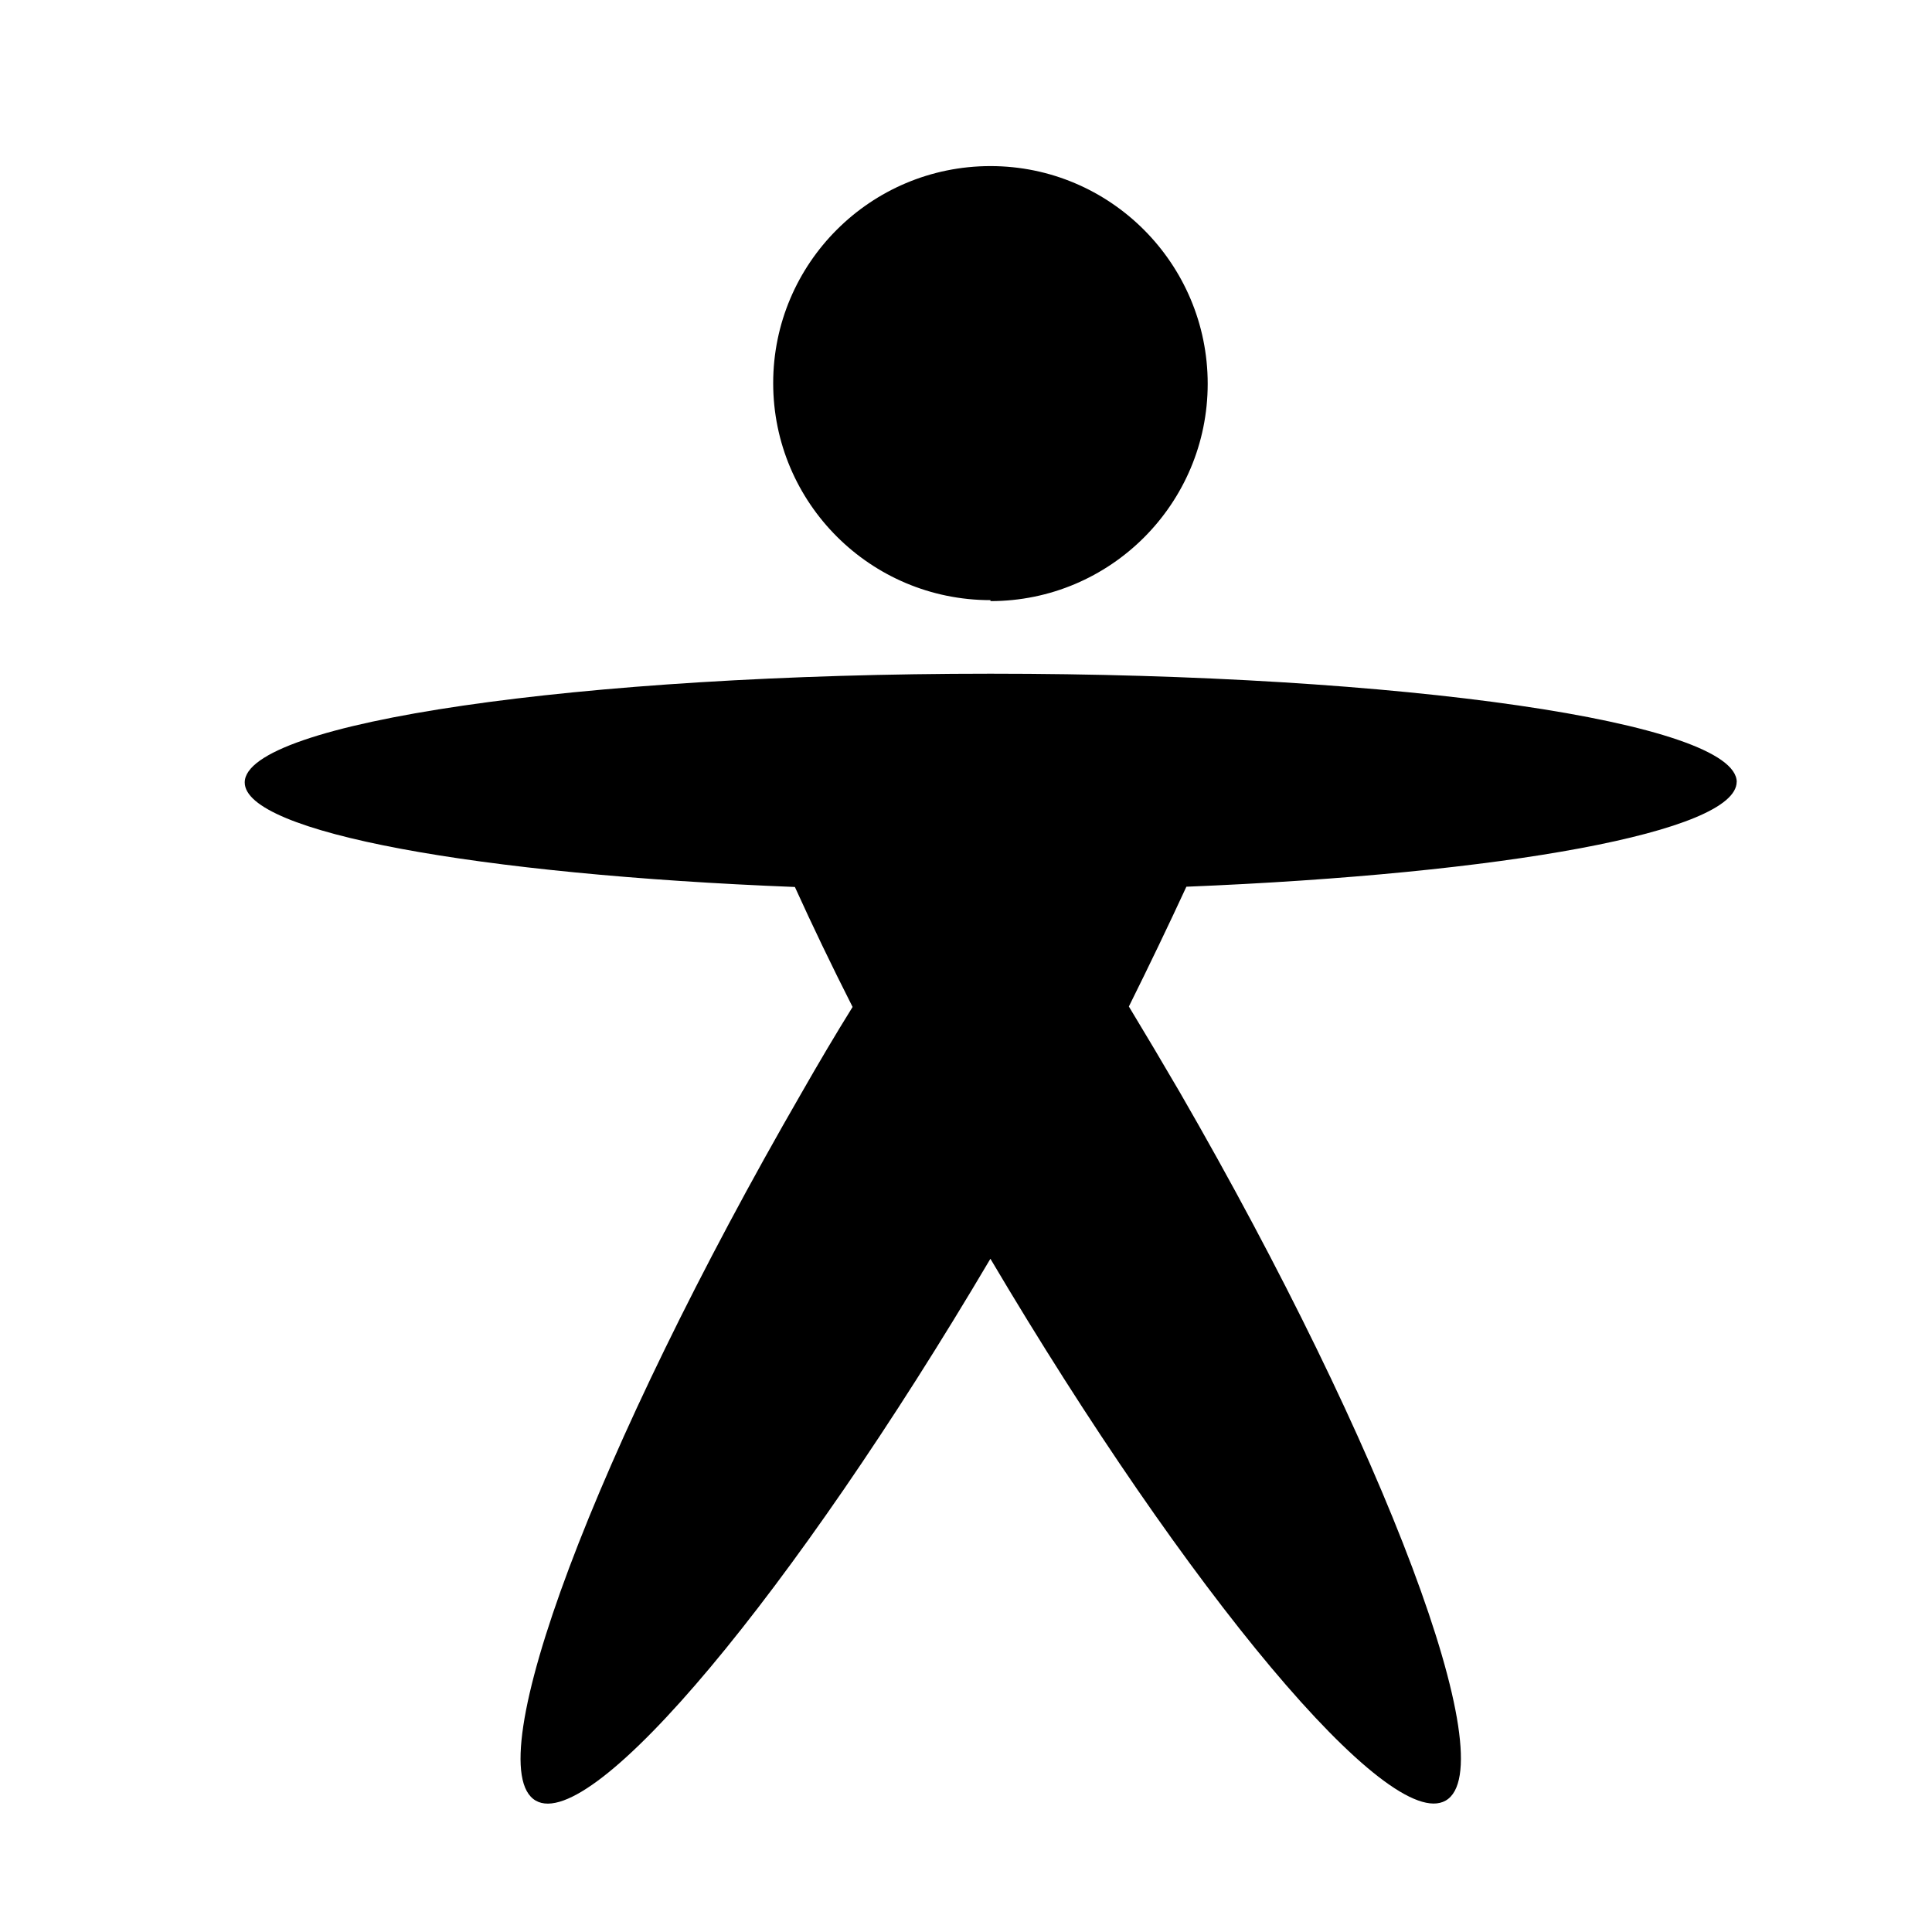
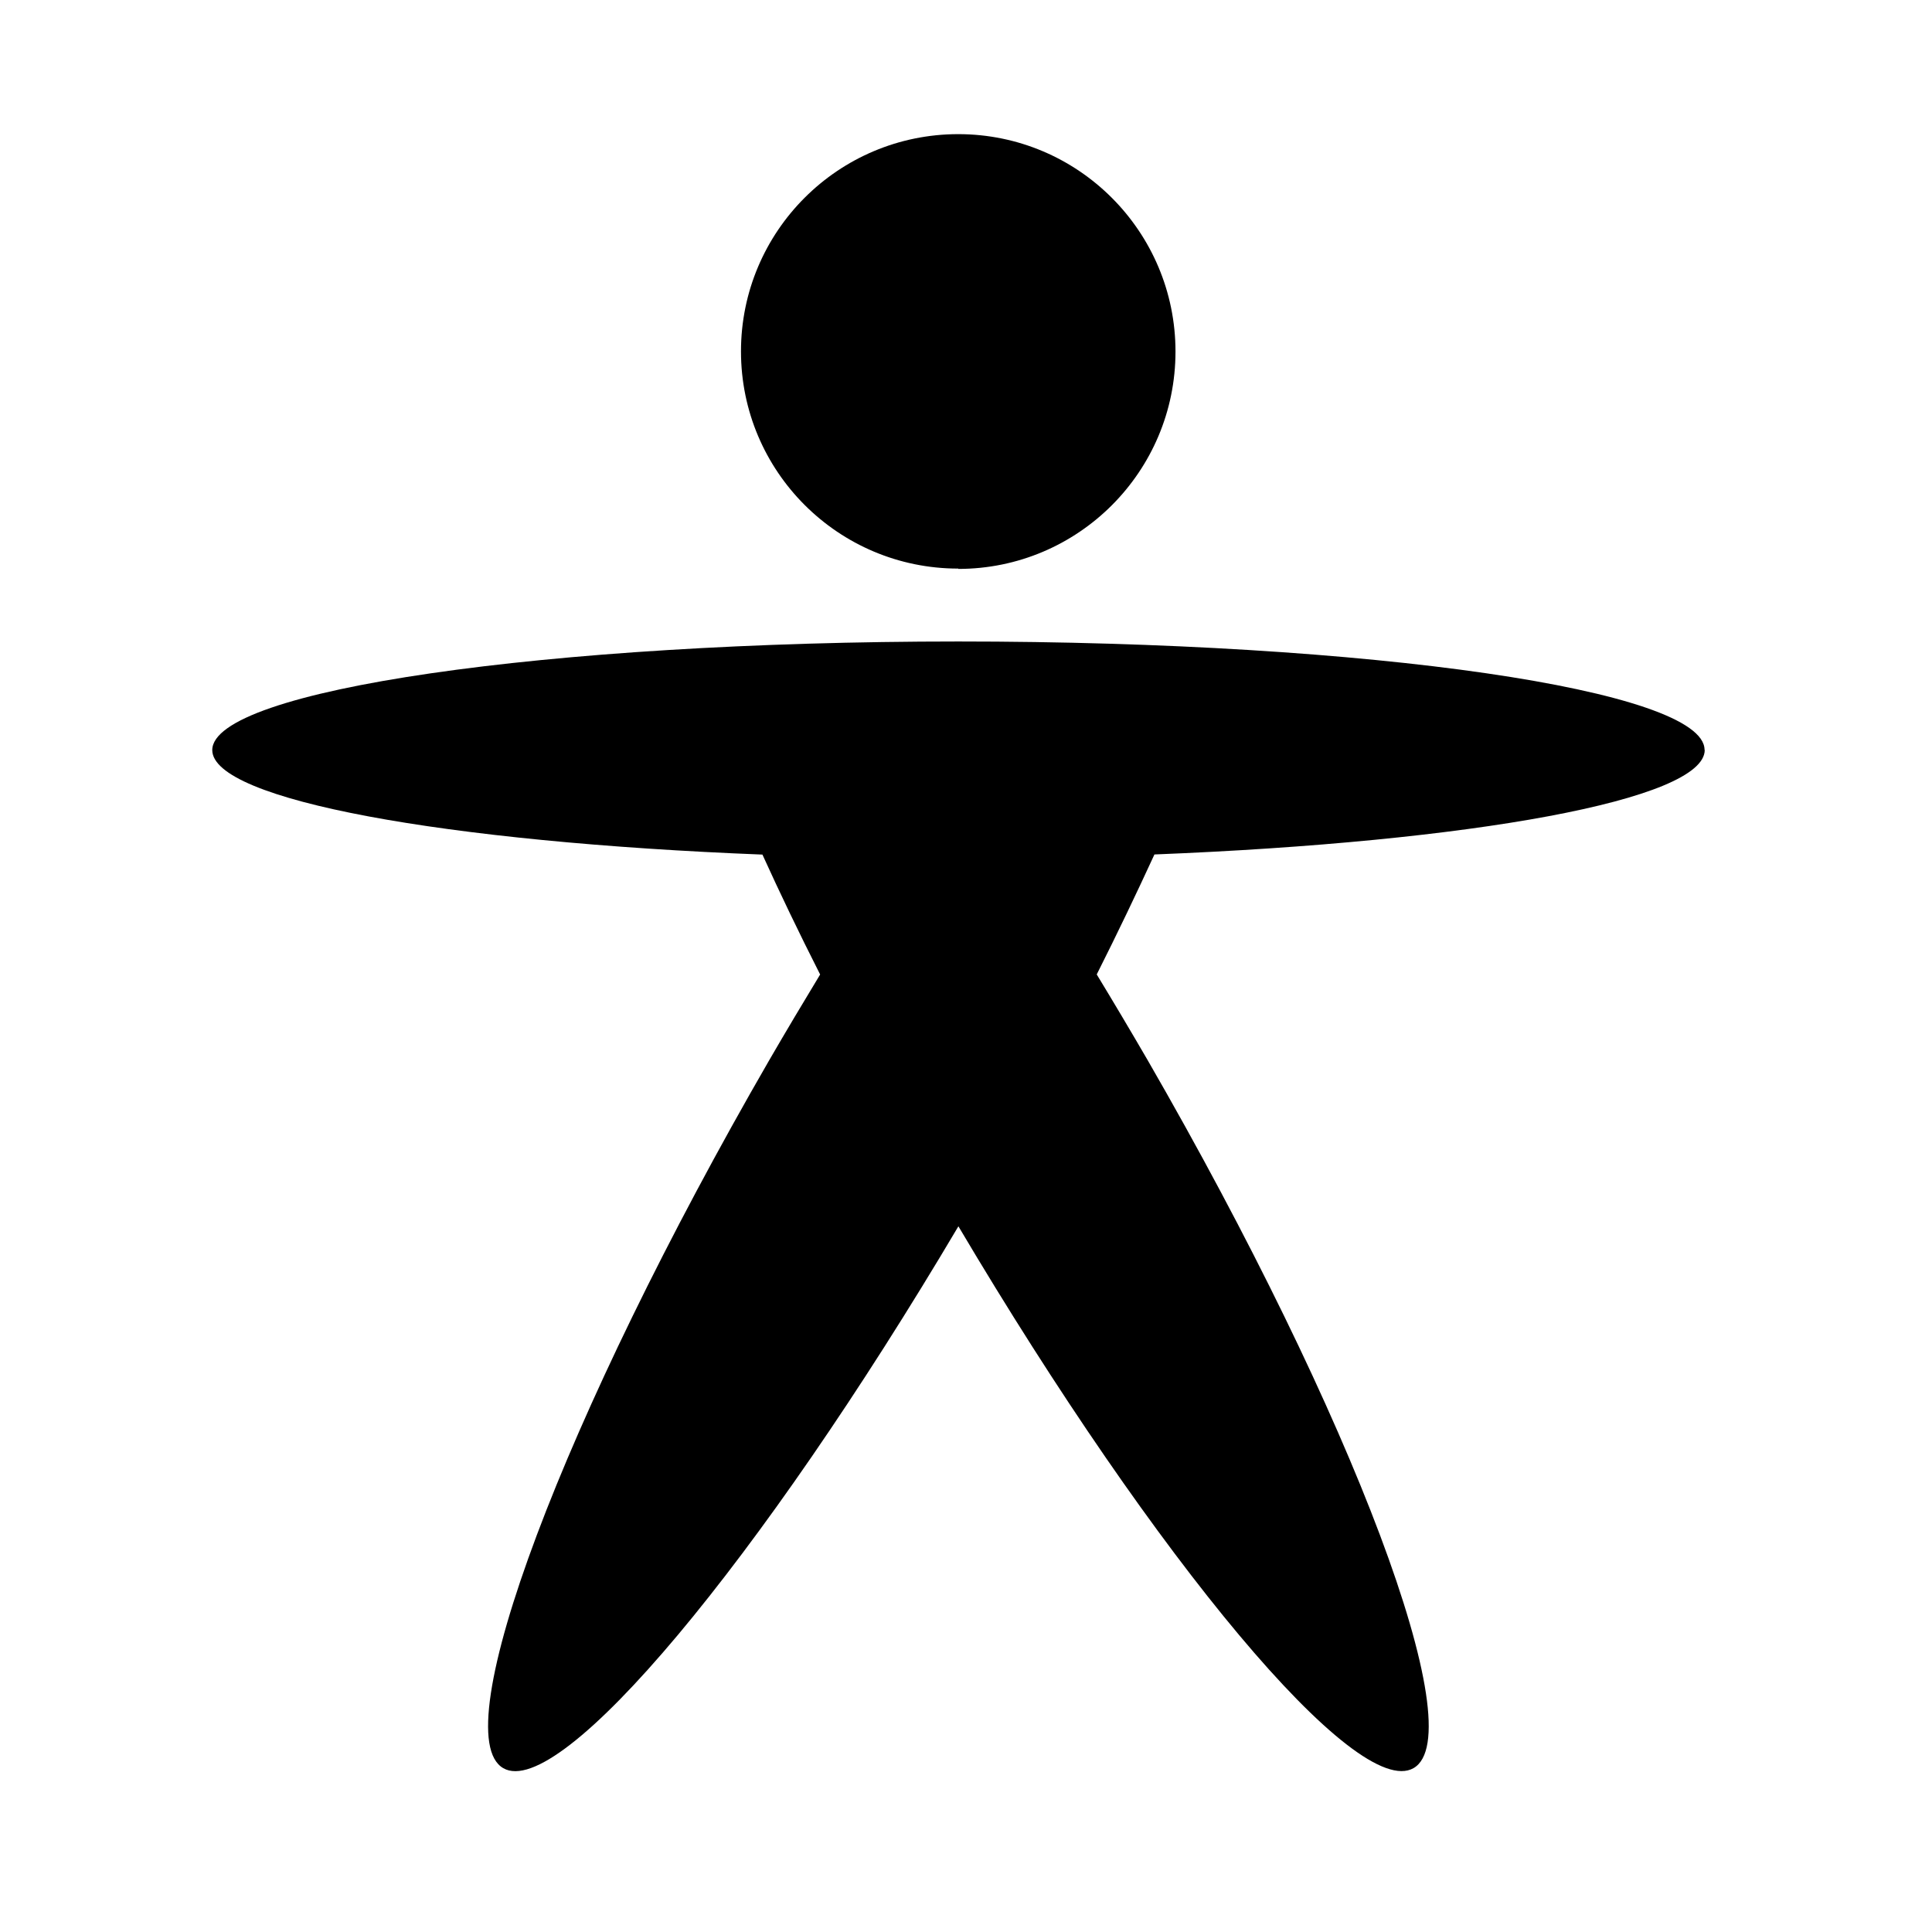
<svg xmlns="http://www.w3.org/2000/svg" version="1.1" width="30" height="30" viewBox="0 0 30 30" id="svg2">
  <defs id="defs8" />
-   <path d="m 26.968,12.144 c 0,-0.93 -5.188,-1.683 -11.587,-1.683 -6.399,0 -11.581,0.759 -11.581,1.689 0,0.776 3.623,1.43 8.543,1.623 0.27,0.595 0.568,1.216 0.896,1.863 -0.27,0.434 -0.53,0.875 -0.79,1.33 -3.2,5.54 -5.05,10.465 -4.13,10.994 0.88,0.51 3.99,-3.217 7.06,-8.414 3.074,5.196 6.19,8.922 7.07,8.413 0.92,-0.53 -0.93,-5.46 -4.13,-11 -0.268,-0.46 -0.53,-0.9 -0.79,-1.33 0.323,-0.65 0.62,-1.27 0.893,-1.86 4.92,-0.2 8.545,-0.85 8.545,-1.63 z M 15.38,9.334 c 1.863,0 3.373,-1.512 3.373,-3.375 0,-1.863 -1.51,-3.38 -3.373,-3.38 -1.863,0 -3.374,1.51 -3.374,3.37 0,1.86 1.51,3.37 3.374,3.37 z" id="path4" />
+   <path d="m 26.468,11.644 c 0,-0.93 -5.188,-1.683 -11.587,-1.683 -6.4,0 -11.585,0.756 -11.585,1.686 0,0.776 3.623,1.43 8.543,1.623 0.27,0.594 0.568,1.215 0.896,1.862 -0.263,0.434 -0.526,0.875 -0.79,1.33 -3.2,5.54 -5.05,10.465 -4.13,10.994 0.88,0.51 3.99,-3.217 7.067,-8.414 3.077,5.196 6.188,8.922 7.068,8.413 0.918,-0.53 -0.932,-5.452 -4.13,-10.994 -0.265,-0.456 -0.527,-0.897 -0.79,-1.33 0.326,-0.647 0.623,-1.27 0.896,-1.863 4.92,-0.195 8.545,-0.847 8.545,-1.623 z M 14.88,8.834 c 1.863,0 3.373,-1.512 3.373,-3.375 0,-1.863 -1.51,-3.376 -3.373,-3.376 -1.863,0 -3.374,1.51 -3.374,3.373 0,1.862 1.51,3.373 3.374,3.373 z" id="path4" />
</svg>
